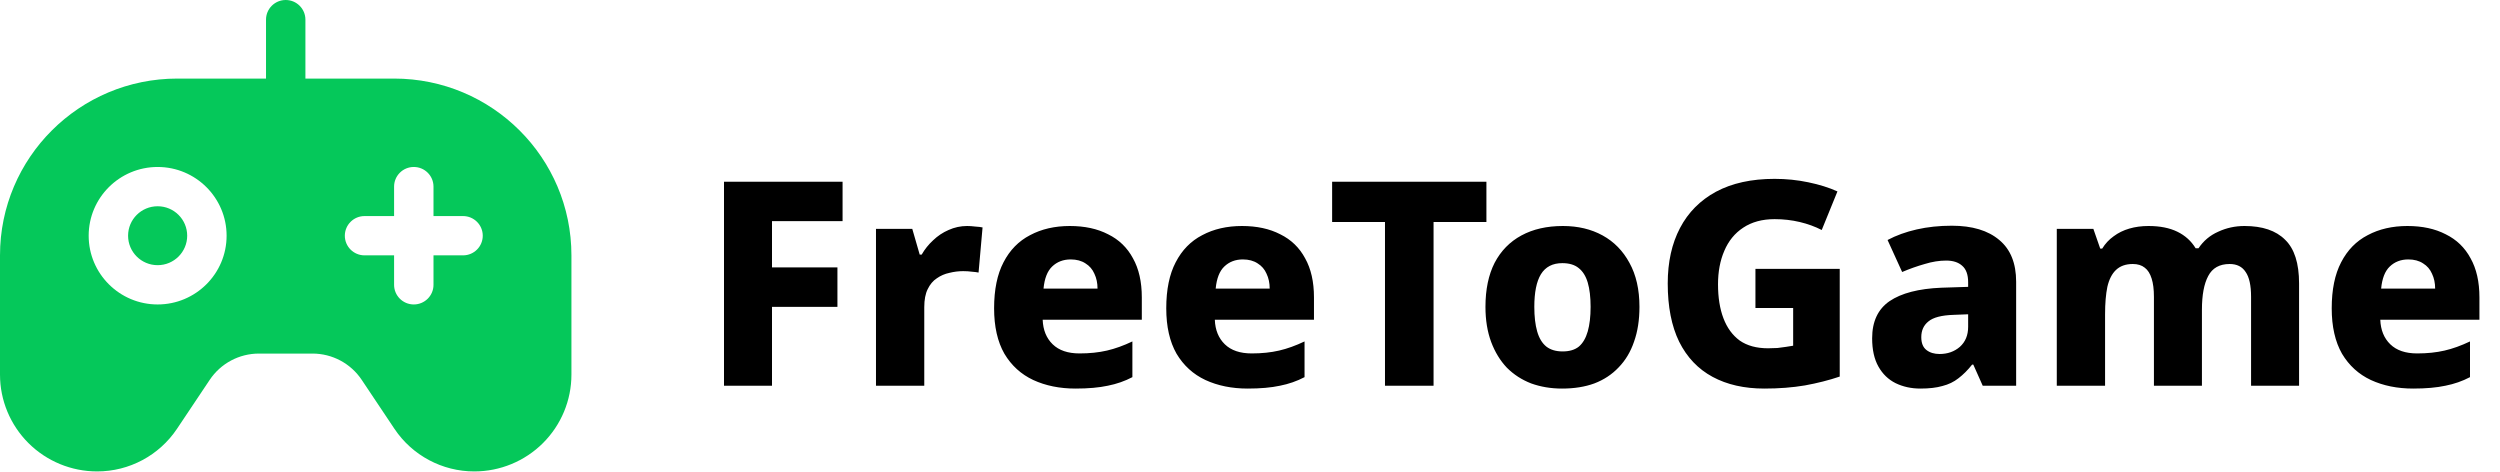
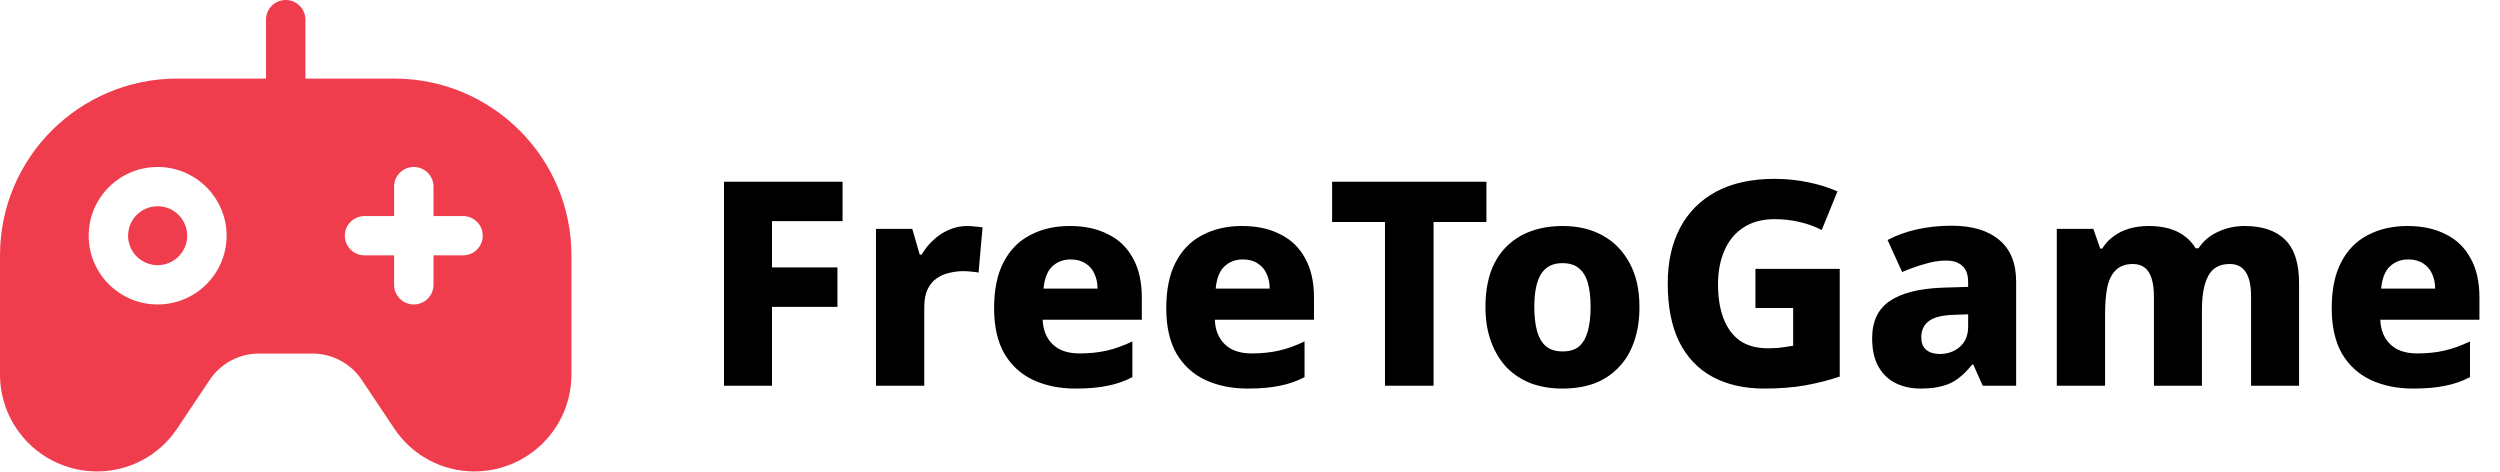
<svg xmlns="http://www.w3.org/2000/svg" width="175" height="33" viewBox="0 0 175 33" fill="none">
  <path d="M54.04 27H50.68V12.72H58.98V15.48H54.04V18.72H58.62V21.48H54.04V27ZM67.699 15.82C67.872 15.82 68.066 15.833 68.279 15.86C68.492 15.873 68.659 15.893 68.779 15.92L68.499 19.08C68.379 19.053 68.226 19.033 68.039 19.02C67.852 18.993 67.646 18.98 67.419 18.98C67.099 18.98 66.779 19.02 66.459 19.1C66.139 19.167 65.846 19.293 65.579 19.48C65.312 19.653 65.099 19.907 64.939 20.24C64.779 20.56 64.699 20.98 64.699 21.5V27H61.319V16.02H63.859L64.379 17.82H64.519C64.732 17.447 64.999 17.113 65.319 16.82C65.639 16.513 65.999 16.273 66.399 16.1C66.812 15.913 67.246 15.82 67.699 15.82ZM74.887 15.82C75.927 15.82 76.82 16.013 77.567 16.4C78.327 16.773 78.907 17.333 79.307 18.08C79.72 18.813 79.927 19.727 79.927 20.82V22.38H72.987C73.014 23.1 73.247 23.673 73.687 24.1C74.127 24.527 74.754 24.74 75.567 24.74C76.274 24.74 76.914 24.673 77.487 24.54C78.06 24.407 78.654 24.193 79.267 23.9V26.4C78.734 26.68 78.16 26.88 77.547 27C76.934 27.133 76.18 27.2 75.287 27.2C74.18 27.2 73.194 27 72.327 26.6C71.474 26.2 70.8 25.587 70.307 24.76C69.827 23.92 69.587 22.86 69.587 21.58C69.587 20.273 69.807 19.2 70.247 18.36C70.687 17.507 71.307 16.873 72.107 16.46C72.907 16.033 73.834 15.82 74.887 15.82ZM74.947 18.16C74.427 18.16 73.994 18.327 73.647 18.66C73.314 18.98 73.114 19.493 73.047 20.2H76.827C76.827 19.813 76.754 19.467 76.607 19.16C76.474 18.853 76.267 18.613 75.987 18.44C75.707 18.253 75.36 18.16 74.947 18.16ZM86.938 15.82C87.978 15.82 88.871 16.013 89.618 16.4C90.378 16.773 90.958 17.333 91.358 18.08C91.771 18.813 91.978 19.727 91.978 20.82V22.38H85.038C85.064 23.1 85.298 23.673 85.738 24.1C86.178 24.527 86.805 24.74 87.618 24.74C88.325 24.74 88.965 24.673 89.538 24.54C90.111 24.407 90.704 24.193 91.318 23.9V26.4C90.784 26.68 90.211 26.88 89.598 27C88.984 27.133 88.231 27.2 87.338 27.2C86.231 27.2 85.245 27 84.378 26.6C83.525 26.2 82.851 25.587 82.358 24.76C81.878 23.92 81.638 22.86 81.638 21.58C81.638 20.273 81.858 19.2 82.298 18.36C82.738 17.507 83.358 16.873 84.158 16.46C84.958 16.033 85.885 15.82 86.938 15.82ZM86.998 18.16C86.478 18.16 86.044 18.327 85.698 18.66C85.365 18.98 85.165 19.493 85.098 20.2H88.878C88.878 19.813 88.805 19.467 88.658 19.16C88.525 18.853 88.318 18.613 88.038 18.44C87.758 18.253 87.411 18.16 86.998 18.16ZM100.349 27H96.949V15.54H93.249V12.72H104.049V15.54H100.349V27ZM114.762 21.48C114.762 22.4 114.635 23.213 114.382 23.92C114.142 24.627 113.782 25.227 113.302 25.72C112.835 26.213 112.268 26.587 111.602 26.84C110.948 27.08 110.195 27.2 109.342 27.2C108.568 27.2 107.848 27.08 107.182 26.84C106.528 26.587 105.962 26.22 105.482 25.74C105.015 25.247 104.648 24.647 104.382 23.94C104.115 23.22 103.982 22.4 103.982 21.48C103.982 20.267 104.195 19.24 104.622 18.4C105.062 17.56 105.688 16.92 106.502 16.48C107.315 16.04 108.282 15.82 109.402 15.82C110.455 15.82 111.382 16.04 112.182 16.48C112.982 16.92 113.608 17.56 114.062 18.4C114.528 19.24 114.762 20.267 114.762 21.48ZM107.402 21.48C107.402 22.16 107.468 22.733 107.602 23.2C107.735 23.667 107.948 24.02 108.242 24.26C108.535 24.487 108.915 24.6 109.382 24.6C109.862 24.6 110.242 24.487 110.522 24.26C110.802 24.02 111.008 23.667 111.142 23.2C111.275 22.733 111.342 22.16 111.342 21.48C111.342 20.8 111.275 20.233 111.142 19.78C111.008 19.327 110.795 18.987 110.502 18.76C110.222 18.533 109.842 18.42 109.362 18.42C108.682 18.42 108.182 18.68 107.862 19.2C107.555 19.707 107.402 20.467 107.402 21.48ZM122.881 18.82H128.781V26.36C128.034 26.613 127.221 26.82 126.341 26.98C125.474 27.127 124.527 27.2 123.501 27.2C122.101 27.2 120.894 26.927 119.881 26.38C118.867 25.833 118.087 25.013 117.541 23.92C117.007 22.827 116.741 21.467 116.741 19.84C116.741 18.347 117.027 17.053 117.601 15.96C118.174 14.867 119.014 14.02 120.121 13.42C121.241 12.82 122.607 12.52 124.221 12.52C125.034 12.52 125.821 12.6 126.581 12.76C127.354 12.92 128.034 13.133 128.621 13.4L127.521 16.1C127.054 15.86 126.541 15.673 125.981 15.54C125.421 15.407 124.834 15.34 124.221 15.34C123.354 15.34 122.621 15.54 122.021 15.94C121.434 16.327 120.994 16.867 120.701 17.56C120.407 18.24 120.261 19.02 120.261 19.9C120.261 20.82 120.387 21.613 120.641 22.28C120.894 22.947 121.274 23.467 121.781 23.84C122.301 24.2 122.961 24.38 123.761 24.38C123.987 24.38 124.207 24.373 124.421 24.36C124.634 24.333 124.834 24.307 125.021 24.28C125.207 24.253 125.374 24.227 125.521 24.2V21.56H122.881V18.82ZM136.63 15.8C138.056 15.8 139.163 16.133 139.95 16.8C140.736 17.453 141.13 18.427 141.13 19.72V27H138.79L138.13 25.52H138.05C137.743 25.907 137.423 26.227 137.09 26.48C136.77 26.733 136.396 26.913 135.97 27.02C135.556 27.14 135.043 27.2 134.43 27.2C133.79 27.2 133.21 27.073 132.69 26.82C132.183 26.567 131.783 26.18 131.49 25.66C131.196 25.14 131.05 24.48 131.05 23.68C131.05 22.507 131.456 21.64 132.27 21.08C133.096 20.52 134.303 20.207 135.89 20.14L137.77 20.08V19.76C137.77 19.227 137.63 18.84 137.35 18.6C137.083 18.36 136.71 18.24 136.23 18.24C135.75 18.24 135.25 18.32 134.73 18.48C134.21 18.627 133.683 18.813 133.15 19.04L132.13 16.8C132.73 16.48 133.41 16.233 134.17 16.06C134.93 15.887 135.75 15.8 136.63 15.8ZM136.75 22.04C135.91 22.067 135.323 22.22 134.99 22.5C134.656 22.767 134.49 23.133 134.49 23.6C134.49 24.013 134.61 24.313 134.85 24.5C135.09 24.687 135.396 24.78 135.77 24.78C136.33 24.78 136.803 24.613 137.19 24.28C137.576 23.933 137.77 23.467 137.77 22.88V22L136.75 22.04ZM157.115 15.82C158.368 15.82 159.315 16.14 159.955 16.78C160.608 17.407 160.935 18.427 160.935 19.84V27H157.575V20.78C157.575 19.98 157.448 19.4 157.195 19.04C156.955 18.667 156.582 18.48 156.075 18.48C155.368 18.48 154.868 18.76 154.575 19.32C154.282 19.867 154.135 20.653 154.135 21.68V27H150.775V20.78C150.775 20.26 150.722 19.833 150.615 19.5C150.508 19.153 150.348 18.9 150.135 18.74C149.922 18.567 149.642 18.48 149.295 18.48C148.802 18.48 148.408 18.62 148.115 18.9C147.835 19.167 147.635 19.56 147.515 20.08C147.408 20.6 147.355 21.24 147.355 22V27H143.975V16.02H146.535L147.015 17.4H147.155C147.368 17.053 147.635 16.767 147.955 16.54C148.275 16.3 148.642 16.12 149.055 16C149.468 15.88 149.915 15.82 150.395 15.82C151.195 15.82 151.868 15.953 152.415 16.22C152.962 16.487 153.388 16.873 153.695 17.38H153.895C154.242 16.86 154.702 16.473 155.275 16.22C155.848 15.953 156.462 15.82 157.115 15.82ZM168.52 15.82C169.56 15.82 170.453 16.013 171.2 16.4C171.96 16.773 172.54 17.333 172.94 18.08C173.353 18.813 173.56 19.727 173.56 20.82V22.38H166.62C166.647 23.1 166.88 23.673 167.32 24.1C167.76 24.527 168.387 24.74 169.2 24.74C169.907 24.74 170.547 24.673 171.12 24.54C171.693 24.407 172.287 24.193 172.9 23.9V26.4C172.367 26.68 171.793 26.88 171.18 27C170.567 27.133 169.813 27.2 168.92 27.2C167.813 27.2 166.827 27 165.96 26.6C165.107 26.2 164.433 25.587 163.94 24.76C163.46 23.92 163.22 22.86 163.22 21.58C163.22 20.273 163.44 19.2 163.88 18.36C164.32 17.507 164.94 16.873 165.74 16.46C166.54 16.033 167.467 15.82 168.52 15.82ZM168.58 18.16C168.06 18.16 167.627 18.327 167.28 18.66C166.947 18.98 166.747 19.493 166.68 20.2H170.46C170.46 19.813 170.387 19.467 170.24 19.16C170.107 18.853 169.9 18.613 169.62 18.44C169.34 18.253 168.993 18.16 168.58 18.16Z" fill="black" />
-   <path fill-rule="evenodd" clip-rule="evenodd" d="M18.621 5.5V1.375C18.621 0.616 19.239 0 20 0C20.761 0 21.379 0.616 21.379 1.375V5.5H27.586C34.442 5.5 40 11.041 40 17.875C40 20.771 40 23.768 40 26.223C40 28.02 39.283 29.744 38.009 31.015C36.734 32.286 35.004 33 33.201 33H33.2C30.955 33 28.859 31.881 27.613 30.02C26.894 28.944 26.043 27.672 25.318 26.587C24.55 25.44 23.259 24.75 21.875 24.75C20.685 24.75 19.315 24.75 18.125 24.75C16.741 24.75 15.45 25.44 14.682 26.587C13.957 27.672 13.106 28.944 12.387 30.02C11.141 31.881 9.045 33 6.8 33H6.799C4.996 33 3.266 32.286 1.991 31.015C0.717 29.744 0 28.02 0 26.223C0 23.768 0 20.771 0 17.875C0 11.041 5.558 5.5 12.414 5.5H18.621ZM27.586 15.125V13.062C27.586 12.303 28.204 11.688 28.965 11.688C29.727 11.688 30.345 12.303 30.345 13.062V15.125H32.414C33.175 15.125 33.793 15.741 33.793 16.5C33.793 17.259 33.175 17.875 32.414 17.875H30.345V19.938C30.345 20.697 29.727 21.312 28.965 21.312C28.204 21.312 27.586 20.697 27.586 19.938V17.875H25.517C24.756 17.875 24.138 17.259 24.138 16.5C24.138 15.741 24.756 15.125 25.517 15.125H27.586ZM11.034 11.688C8.37 11.688 6.207 13.844 6.207 16.5C6.207 19.156 8.37 21.312 11.034 21.312C13.699 21.312 15.862 19.156 15.862 16.5C15.862 13.844 13.699 11.688 11.034 11.688ZM11.034 14.438C12.177 14.438 13.103 15.361 13.103 16.5C13.103 17.639 12.177 18.562 11.034 18.562C9.892 18.562 8.966 17.639 8.966 16.5C8.966 15.361 9.892 14.438 11.034 14.438Z" fill="#05C85A" />
+   <path fill-rule="evenodd" clip-rule="evenodd" d="M18.621 5.5V1.375C18.621 0.616 19.239 0 20 0C20.761 0 21.379 0.616 21.379 1.375V5.5H27.586C34.442 5.5 40 11.041 40 17.875C40 20.771 40 23.768 40 26.223C40 28.02 39.283 29.744 38.009 31.015C36.734 32.286 35.004 33 33.201 33H33.2C30.955 33 28.859 31.881 27.613 30.02C26.894 28.944 26.043 27.672 25.318 26.587C24.55 25.44 23.259 24.75 21.875 24.75C20.685 24.75 19.315 24.75 18.125 24.75C16.741 24.75 15.45 25.44 14.682 26.587C13.957 27.672 13.106 28.944 12.387 30.02C11.141 31.881 9.045 33 6.8 33H6.799C4.996 33 3.266 32.286 1.991 31.015C0.717 29.744 0 28.02 0 26.223C0 23.768 0 20.771 0 17.875C0 11.041 5.558 5.5 12.414 5.5H18.621ZM27.586 15.125V13.062C27.586 12.303 28.204 11.688 28.965 11.688C29.727 11.688 30.345 12.303 30.345 13.062V15.125H32.414C33.175 15.125 33.793 15.741 33.793 16.5C33.793 17.259 33.175 17.875 32.414 17.875H30.345V19.938C30.345 20.697 29.727 21.312 28.965 21.312C28.204 21.312 27.586 20.697 27.586 19.938V17.875H25.517C24.756 17.875 24.138 17.259 24.138 16.5C24.138 15.741 24.756 15.125 25.517 15.125H27.586ZM11.034 11.688C8.37 11.688 6.207 13.844 6.207 16.5C6.207 19.156 8.37 21.312 11.034 21.312C13.699 21.312 15.862 19.156 15.862 16.5C15.862 13.844 13.699 11.688 11.034 11.688ZM11.034 14.438C12.177 14.438 13.103 15.361 13.103 16.5C13.103 17.639 12.177 18.562 11.034 18.562C9.892 18.562 8.966 17.639 8.966 16.5C8.966 15.361 9.892 14.438 11.034 14.438Z" fill="#EF3D4D" />
</svg>
